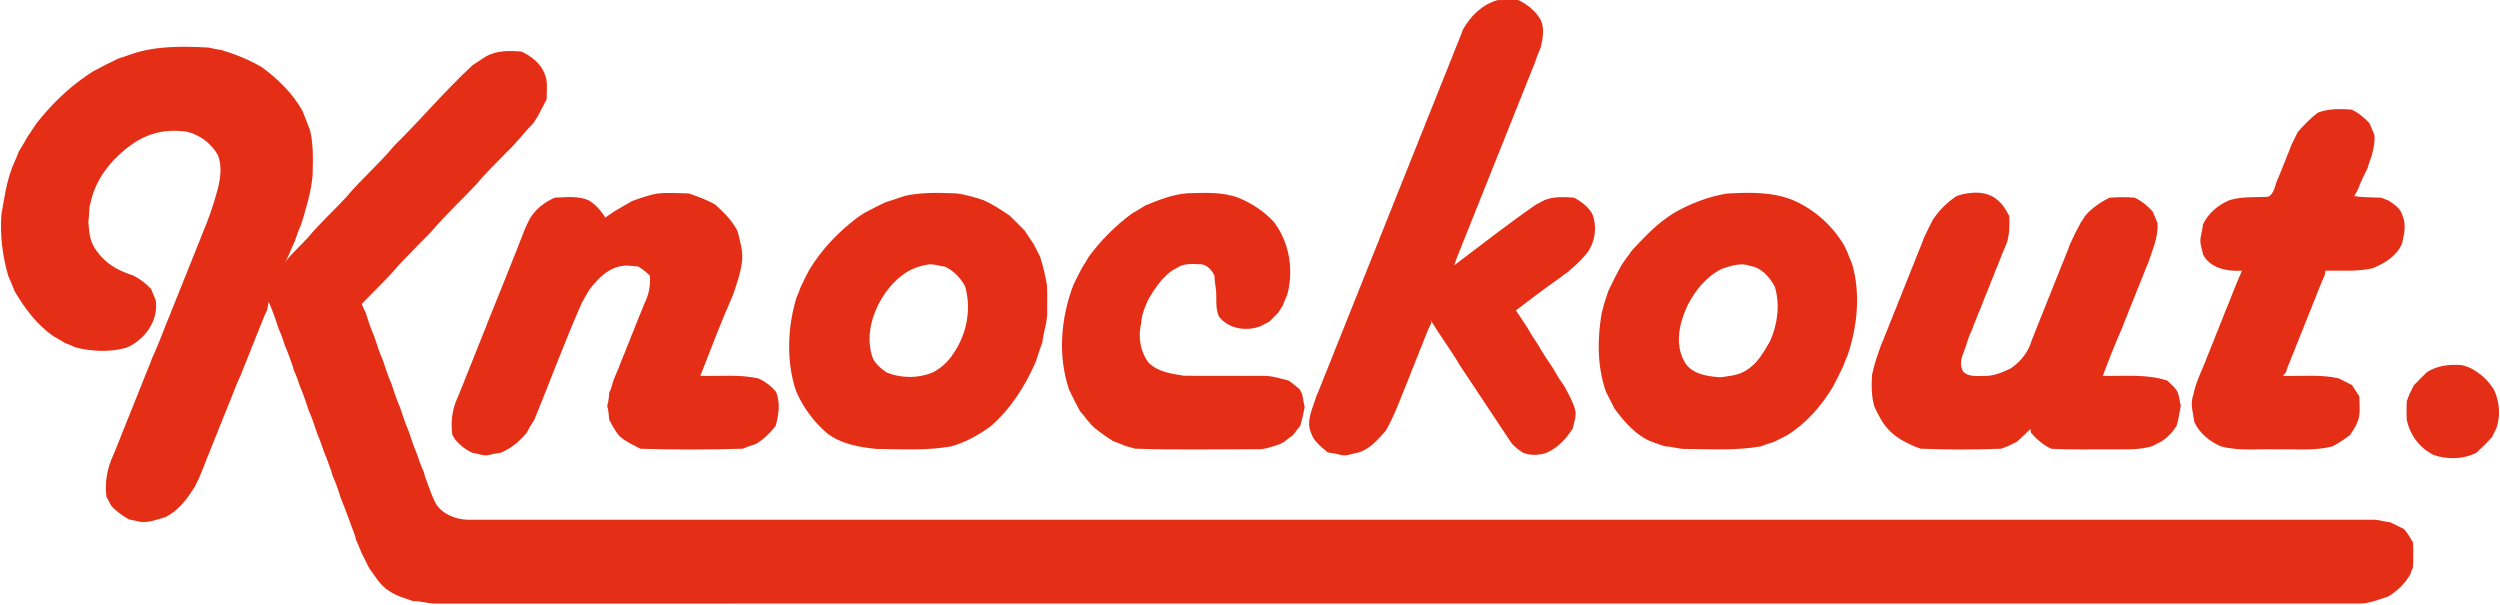
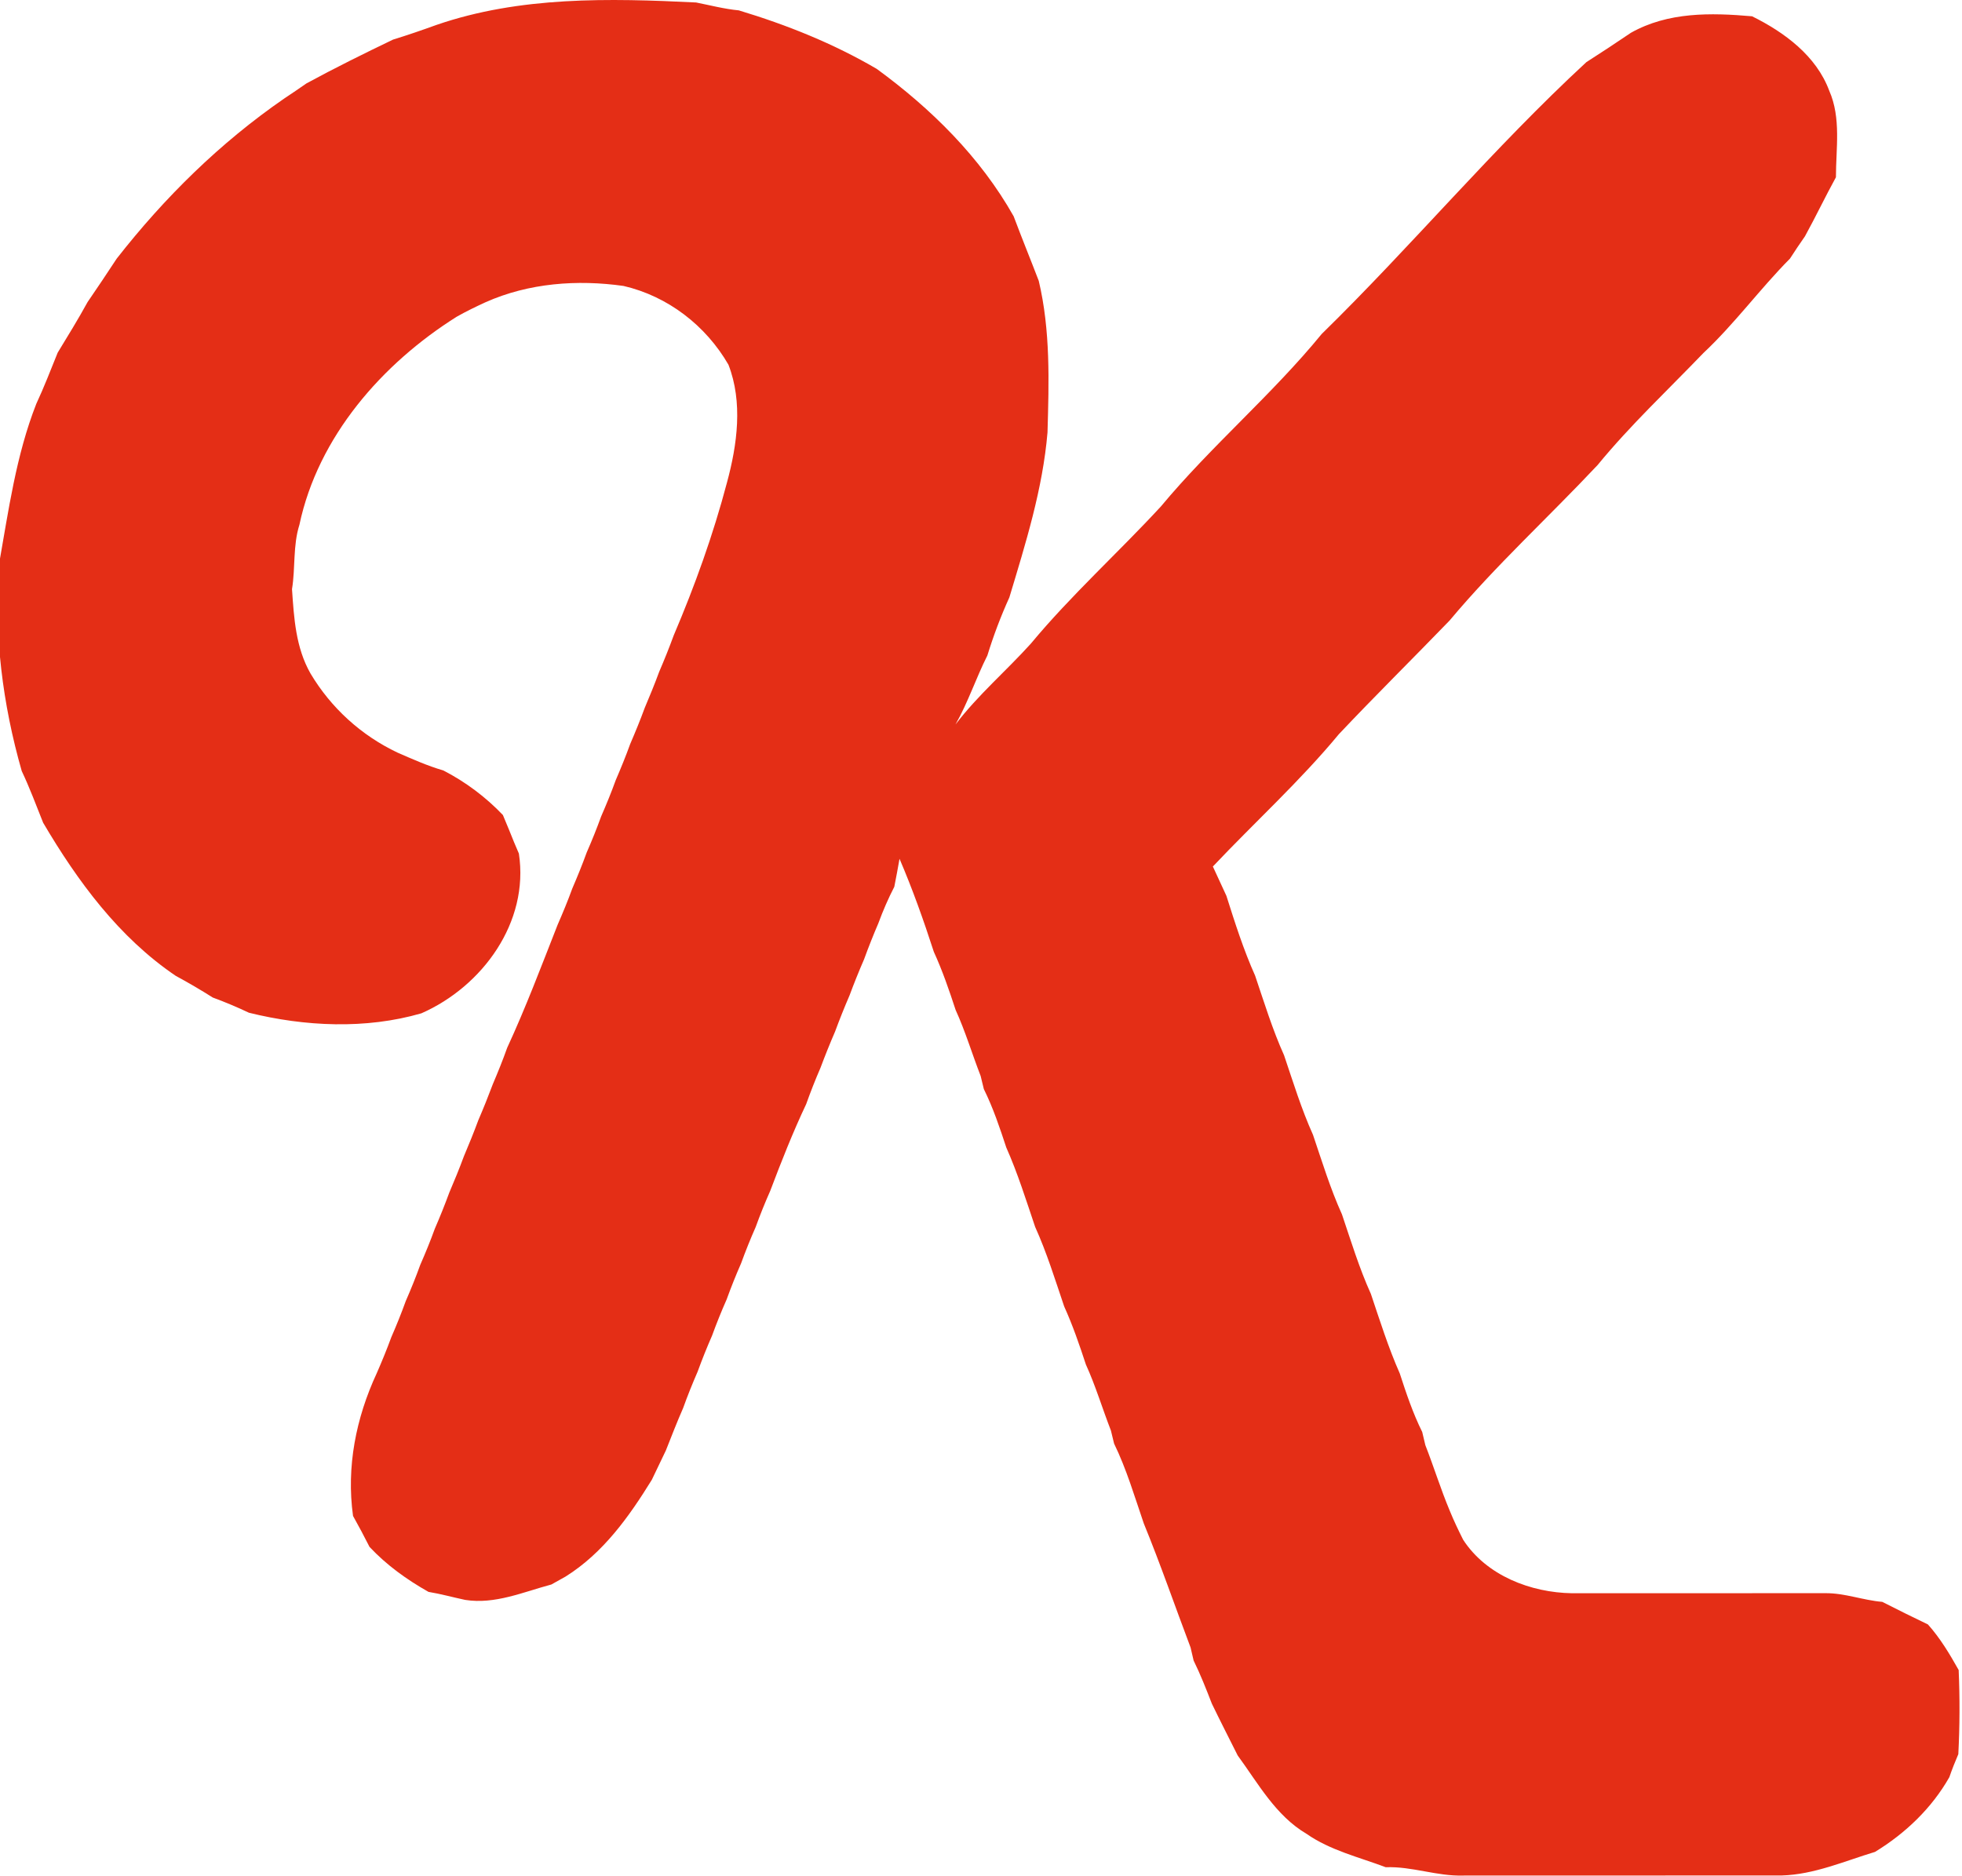
- <svg xmlns="http://www.w3.org/2000/svg" width="2500" height="605" viewBox="0 0 512 124" preserveAspectRatio="xMidYMid">
-   <path d="M299.665 6.016c1.563-2.76 3.953-5.12 7.074-5.996 1.409-.026 2.818-.022 4.23-.013 1.916.885 3.597 2.271 4.636 4.124.823 1.858.379 3.804-.044 5.692-.546 1.14-.96 2.342-1.356 3.54a25.15 25.15 0 0 0-.898 2.205 30.565 30.565 0 0 0-.88 2.2 33.71 33.71 0 0 0-.88 2.202 39.71 39.71 0 0 0-.885 2.205 43.244 43.244 0 0 0-.88 2.201 43.244 43.244 0 0 0-.881 2.201 39.463 39.463 0 0 0-.876 2.201 36.383 36.383 0 0 0-.88 2.201 36.382 36.382 0 0 0-.881 2.201 36.383 36.383 0 0 0-.88 2.201 36.383 36.383 0 0 0-.88 2.201 36.383 36.383 0 0 0-.881 2.201 40.928 40.928 0 0 0-.88 2.201 36.508 36.508 0 0 0-.881 2.205 32.59 32.59 0 0 0-.876 2.197 36.435 36.435 0 0 0-.885 2.201 36.456 36.456 0 0 0-.876 2.205 36.666 36.666 0 0 0-1.373 3.592c5.55-4.168 11.005-8.482 16.723-12.422.585-.312 1.18-.62 1.77-.938 1.945-.796 4.067-.651 6.118-.51 1.453.832 2.83 1.827 3.68 3.306 1.074 2.703.599 5.89-1.18 8.183-1.113 1.391-2.46 2.562-3.798 3.728-.617.414-1.215.854-1.792 1.321-3.033 2.082-5.934 4.354-8.87 6.568.493.73.982 1.47 1.47 2.205.29.454.581.903.885 1.352.67 1.21 1.422 2.368 2.201 3.512.933 1.678 2.02 3.258 3.09 4.851.41.735.832 1.466 1.29 2.18.304.444.608.893.929 1.338.858 1.584 1.765 3.165 2.267 4.912.321 1.29-.229 2.558-.467 3.808-1.33 2.104-3.077 4.032-5.41 5.027-1.606.524-3.222.599-4.815-.013-.978-.687-2.003-1.37-2.637-2.408-2.223-3.354-4.446-6.713-6.678-10.063-.295-.445-.585-.885-.88-1.325-.295-.445-.586-.89-.88-1.325-.296-.445-.586-.89-.881-1.325-.295-.445-.594-.894-.89-1.33-1.87-3.235-4.155-6.202-6.057-9.41.04.14.115.426.15.567-.392.717-.73 1.461-1.021 2.223-.308.73-.599 1.466-.859 2.21-.32.722-.62 1.457-.884 2.2a32.703 32.703 0 0 0-.876 2.202 28.615 28.615 0 0 0-.876 2.2c-1.572 3.707-2.826 7.559-4.838 11.063-1.655 1.836-3.324 3.9-5.837 4.534-1.114.145-2.21.748-3.346.431-.898-.224-1.804-.374-2.716-.515-1.325-1.149-2.905-2.245-3.424-4.014-1.1-2.479.378-5.054 1.06-7.43.322-.727.63-1.458.907-2.202.304-.73.603-1.461.872-2.2.308-.727.612-1.462.885-2.202.303-.726.607-1.461.88-2.2.308-.732.603-1.462.88-2.206.313-.722.604-1.457.876-2.197a44.94 44.94 0 0 0 .88-2.2c.309-.732.608-1.462.881-2.206.313-.722.608-1.457.88-2.201.313-.722.608-1.457.881-2.201.313-.722.608-1.457.88-2.197.313-.726.608-1.461.88-2.205.309-.726.608-1.457.881-2.201.313-.726.608-1.457.88-2.201.313-.726.608-1.457.881-2.201.313-.726.608-1.457.88-2.201.313-.726.608-1.462.876-2.201.317-.726.612-1.462.88-2.201.313-.726.608-1.462.881-2.205.313-.722.612-1.458.88-2.201.313-.722.608-1.458.881-2.201.313-.722.607-1.457.88-2.201.313-.722.608-1.457.88-2.201.313-.722.608-1.457.877-2.201a130.954 130.954 0 0 0 1.76-4.402c.318-.727.612-1.457.885-2.201.313-.727.608-1.457.88-2.201.313-.727.608-1.457.877-2.201.312-.727.612-1.457.88-2.201.313-.727.612-1.457.88-2.201.313-.722.612-1.457.877-2.201.669-1.594 1.311-3.2 1.914-4.82zM26.708 11.104C31.783 9.357 37.21 9.48 42.498 9.74c.862.171 1.716.396 2.597.48 2.918.88 5.753 2.016 8.39 3.56 3.314 2.422 6.299 5.367 8.328 8.967.493 1.317 1.026 2.62 1.528 3.931.717 3.025.62 6.137.532 9.223-.29 3.437-1.329 6.748-2.32 10.036a29.748 29.748 0 0 0-1.338 3.535c-.695 1.378-1.175 2.857-1.94 4.2 1.36-1.788 3.08-3.254 4.582-4.918 2.451-2.953 5.313-5.529 7.914-8.35 3.06-3.68 6.749-6.788 9.782-10.495 5.502-5.383 10.437-11.308 16.098-16.538.91-.58 1.813-1.18 2.711-1.787 2.258-1.272 4.856-1.224 7.37-1.004 1.967.973 3.908 2.404 4.696 4.534.73 1.66.405 3.509.405 5.26-.651 1.185-1.233 2.409-1.884 3.593-.313.444-.616.898-.911 1.356-1.831 1.848-3.368 3.966-5.27 5.749-2.16 2.249-4.45 4.393-6.43 6.81-2.98 3.173-6.212 6.123-9.007 9.464-2.236 2.315-4.525 4.573-6.735 6.915-2.364 2.857-5.12 5.357-7.664 8.051.273.595.546 1.189.823 1.783.52 1.642 1.043 3.284 1.748 4.86.55 1.624 1.052 3.27 1.76 4.842.55 1.625 1.053 3.27 1.761 4.842.55 1.625 1.052 3.271 1.761 4.838.55 1.629 1.052 3.275 1.76 4.842.547 1.625 1.062 3.267 1.757 4.838.392 1.206.797 2.417 1.365 3.561.048.203.14.603.19.801.519 1.325.937 2.69 1.491 4.006.243.595.52 1.176.81 1.752 1.418 2.18 4.107 3.214 6.625 3.253 130.158-.004 260.316.005 390.478-.004 1.175-.013 2.293.431 3.464.528.92.467 1.845.929 2.778 1.374.748.836 1.32 1.796 1.87 2.773a53.677 53.677 0 0 1-.021 5.12c-.198.462-.383.924-.546 1.4-1.074 1.892-2.672 3.415-4.52 4.546-1.863.564-3.707 1.378-5.67 1.435-131.488.005-262.975 0-394.462.005-1.593.048-3.108-.568-4.706-.506-1.628-.617-3.372-1.022-4.82-2.034-1.875-1.105-2.94-3.064-4.186-4.767-.528-1.053-1.061-2.096-1.572-3.152-.343-.885-.69-1.77-1.109-2.624a51.477 51.477 0 0 0-.185-.792c-.95-2.514-1.827-5.062-2.848-7.554-.559-1.633-1.048-3.297-1.805-4.855l-.193-.793c-.52-1.338-.93-2.716-1.523-4.019-.392-1.197-.802-2.39-1.321-3.535-.55-1.624-1.057-3.27-1.765-4.837-.55-1.625-1.061-3.267-1.757-4.834-.396-1.206-.8-2.412-1.364-3.552l-.194-.797c-.52-1.338-.929-2.716-1.523-4.019-.392-1.197-.801-2.39-1.325-3.535-.62-1.915-1.294-3.812-2.087-5.66a77.092 77.092 0 0 1-.317 1.703c-.37.717-.69 1.457-.968 2.214a43.132 43.132 0 0 0-.872 2.201 43.151 43.151 0 0 0-.884 2.197 44.94 44.94 0 0 0-.88 2.2 47.807 47.807 0 0 0-.886 2.202 35.42 35.42 0 0 0-.871 2.21c-.815 1.725-1.514 3.5-2.188 5.282a33.76 33.76 0 0 0-.885 2.2 35.31 35.31 0 0 0-.885 2.202 35.264 35.264 0 0 0-.88 2.2 35.188 35.188 0 0 0-.885 2.197 37.449 37.449 0 0 0-.88 2.197c-.317.73-.612 1.461-.88 2.21-.375.854-.71 1.721-1.053 2.588-.286.594-.572 1.189-.854 1.783-1.39 2.254-2.962 4.455-5.242 5.885-.22.12-.652.361-.868.485-1.712.457-3.433 1.223-5.242.937-.749-.158-1.48-.365-2.232-.488-1.316-.744-2.553-1.63-3.588-2.738a51.462 51.462 0 0 0-1.003-1.884c-.414-2.985.18-5.96 1.44-8.677.316-.722.615-1.452.888-2.196.317-.727.612-1.457.88-2.201.318-.727.613-1.457.881-2.201.317-.722.616-1.453.885-2.197a40.79 40.79 0 0 0 .88-2.196c.313-.731.612-1.462.885-2.201.308-.731.608-1.462.88-2.201.313-.727.608-1.462.885-2.201.308-.727.608-1.462.872-2.21 1.131-2.448 2.082-4.974 3.068-7.484.317-.726.62-1.457.89-2.2.312-.727.611-1.458.88-2.202.317-.721.612-1.457.88-2.196.317-.726.616-1.457.885-2.201.312-.726.612-1.457.88-2.201.313-.726.612-1.457.885-2.201.308-.726.608-1.457.88-2.197.313-.726.608-1.461.88-2.205 1.29-3.029 2.404-6.128 3.245-9.315.625-2.31.973-4.877.088-7.162-1.378-2.386-3.689-4.168-6.383-4.793-2.817-.397-5.762-.18-8.39.99-.594.273-1.184.559-1.752.88-4.543 2.857-8.438 7.299-9.574 12.665-.4 1.263-.238 2.615-.45 3.913.12 1.765.225 3.548 1.123 5.129a12.281 12.281 0 0 0 5.3 4.82c.911.396 1.823.805 2.782 1.083a13.673 13.673 0 0 1 3.623 2.711c.101.238.3.718.396.955.185.467.375.93.577 1.391.638 4.178-2.219 8.087-5.93 9.72-3.385.982-7.091.806-10.49-.035a26.729 26.729 0 0 0-2.2-.925 38.61 38.61 0 0 0-2.254-1.32c-3.465-2.346-5.97-5.758-8.065-9.315-.422-1.056-.818-2.122-1.303-3.147C.31 52.43-.219 48.204.085 43.969c.585-3.292 1.038-6.655 2.275-9.807.476-1.021.88-2.074 1.303-3.117.62-1.017 1.246-2.034 1.818-3.077.599-.876 1.189-1.752 1.77-2.641 2.905-3.72 6.299-7.06 10.195-9.746.449-.3.902-.603 1.347-.916 1.73-.942 3.495-1.813 5.269-2.667.89-.273 1.77-.577 2.646-.894zM474.842 23.1c2.214-.876 4.613-.797 6.95-.639 1.418.674 2.633 1.673 3.677 2.84.1.233.303.708.4.946.18.471.379.946.59 1.413.128 1.426-.172 2.813-.533 4.186a53.083 53.083 0 0 0-.902 2.677c-.722 1.422-1.422 2.861-1.963 4.362-.251.431-.498.863-.744 1.294 1.83.326 3.702.23 5.555.352.462.194.938.375 1.422.542 1.206.775 2.531 1.633 2.918 3.12.824 1.85.326 3.905-.114 5.785-1.092 2.518-3.482 3.935-5.899 4.966-3.204.783-6.506.47-9.772.523l-.163 1.004c-.37.726-.691 1.475-.973 2.24a40.804 40.804 0 0 0-.871 2.202 37.574 37.574 0 0 0-.88 2.2 37.575 37.575 0 0 0-.881 2.202 37.576 37.576 0 0 0-.88 2.2 36.508 36.508 0 0 0-.881 2.206 32.59 32.59 0 0 0-.876 2.197 37.569 37.569 0 0 0-.89 2.196c-.325.757-.629 1.523-.866 2.311-.146.15-.44.44-.586.59 3.834.163 7.717-.348 11.485.541.898.454 1.8.907 2.703 1.37.493.779.999 1.549 1.5 2.324-.008 1.77.322 3.64-.409 5.313-.352.946-.964 1.76-1.5 2.601-1.154.846-2.312 1.69-3.601 2.316-3.716.995-7.598.493-11.393.616-3.825-.14-7.734.41-11.471-.616-2.32-1.008-4.345-2.641-5.437-4.97-.229-1.84-.942-3.724-.215-5.55.37-2.06 1.245-3.945 2.05-5.855.309-.727.604-1.457.872-2.201.313-.727.612-1.457.885-2.201.308-.727.603-1.457.876-2.201.313-.727.608-1.457.88-2.201.313-.727.608-1.457.877-2.201 1.219-2.857 2.236-5.802 3.543-8.624-2.94.19-6.515-.436-7.99-3.323-.202-1.145-.713-2.267-.501-3.447.171-.903.392-1.796.484-2.707 1.087-2.333 3.108-3.98 5.44-4.975 2.545-.783 5.213-.554 7.836-.677 1.48-.582 1.462-2.699 2.197-3.98.312-.722.607-1.457.88-2.2.313-.727.612-1.458.885-2.202.313-.726.612-1.466.867-2.218.432-.89.872-1.774 1.312-2.66 1.241-1.452 2.597-2.812 4.107-3.987zm-340.3 16.555c2.14-.21 4.297-.07 6.44-.008 1.859.651 3.716 1.303 5.424 2.297 1.765 1.568 3.434 3.271 4.543 5.384.515 2.02 1.162 4.072.955 6.185-.295 2.399-1.091 4.692-1.884 6.964-2.39 5.45-4.525 11.014-6.682 16.556 3.957.118 7.963-.348 11.854.515 1.436.62 2.668 1.584 3.68 2.773.916 2.263.529 4.723-.105 7.003-1.145 1.436-2.456 2.734-4.037 3.68-.92.278-1.83.59-2.716.965a368.7 368.7 0 0 1-20.931.008c-1.475-.783-3.05-1.448-4.292-2.588-.902-.986-1.492-2.201-2.122-3.359-.066-.964-.167-1.923-.414-2.852.282-.916.366-1.871.414-2.822.066-.101.203-.308.273-.41.203-.739.445-1.465.665-2.2.651-1.444 1.228-2.923 1.791-4.402.317-.727.617-1.457.885-2.201.317-.727.612-1.457.88-2.201.318-.722.617-1.453.885-2.192.313-.731.608-1.466.885-2.206.313-.726.608-1.457.88-2.196.925-1.818 1.387-3.804 1.176-5.846-.7-.74-1.506-1.356-2.373-1.88a48.911 48.911 0 0 1-1.818-.163c-3.627-.303-6.413 2.417-8.35 5.15-.51.837-.982 1.7-1.444 2.567-3.456 7.831-6.423 15.87-9.658 23.797a37.09 37.09 0 0 0-1.607 2.738c-1.474 1.748-3.218 3.27-5.379 4.094-.788.097-1.563.246-2.329.431-1.144.313-2.24-.29-3.363-.422-1.426-.608-2.619-1.598-3.614-2.77-.136-.241-.418-.725-.554-.968-.335-2.513-.049-5.049.99-7.368.326-.722.63-1.458.902-2.201.313-.727.608-1.458.876-2.201.313-.727.608-1.457.88-2.201.313-.727.608-1.457.881-2.201.313-.727.608-1.457.876-2.201.317-.727.612-1.457.88-2.201a33.66 33.66 0 0 0 .877-2.201c2.654-6.603 5.335-13.202 7.914-19.836.29-.585.581-1.17.876-1.756 1.189-1.915 2.985-3.253 5.01-4.19 2.32-.093 4.74-.401 6.95.505 1.449.88 2.58 2.135 3.452 3.58.62-.445 1.254-.872 1.88-1.308 1.21-.665 2.368-1.413 3.578-2.073 1.708-.617 3.43-1.233 5.22-1.568zm50.685.498c3.443-.78 6.99-.643 10.499-.524 1.946.22 3.83.797 5.683 1.413 1.888.845 3.614 1.985 5.322 3.143a139.091 139.091 0 0 1 3.12 3.121c.573.911 1.172 1.8 1.788 2.685.453.885.898 1.774 1.356 2.655.59 1.87 1.03 3.79 1.378 5.718.114 1.747.04 3.5.057 5.251.119 2.228-.757 4.328-.986 6.52a89.097 89.097 0 0 0-1.347 4.006c-2.184 5-5.164 9.715-9.332 13.294-2.443 1.765-5.093 3.23-8.008 4.054-5.07.898-10.256.563-15.389.515-3.526-.37-7.21-.995-10.085-3.236-2.685-2.324-4.842-5.203-6.25-8.465a34.54 34.54 0 0 0-.454-1.347c-1.598-5.872-1.272-12.11.449-17.916.339-.73.638-1.483.894-2.245a88.207 88.207 0 0 1 1.77-3.535c2.53-4.15 5.92-7.699 9.785-10.626.453-.304.907-.607 1.356-.916 1.44-.783 2.905-1.514 4.38-2.231 1.342-.423 2.685-.863 4.014-1.334zm49.307 1.976c2.782-1.153 5.634-2.31 8.667-2.518 3.557-.096 7.202-.325 10.587.978 2.68 1.153 5.172 2.764 7.136 4.947 3.2 4.222 4.067 9.874 2.694 14.932a26.51 26.51 0 0 0-.92 2.192c-.313.462-.612.933-.903 1.409-.594.612-1.197 1.215-1.791 1.827-.608.303-1.21.62-1.81.942-2.892 1.131-6.51.607-8.522-1.898-.929-1.914-.37-4.089-.717-6.11-.15-.787-.212-1.589-.247-2.39-.563-1.06-1.422-2.122-2.69-2.276-1.681-.04-3.503-.277-4.978.731-2.095.99-3.517 2.857-4.803 4.71a77.31 77.31 0 0 0-1.047 1.708c-.727 1.54-1.387 3.152-1.48 4.873-.695 2.734-.237 5.846 1.484 8.117 1.849 1.928 4.68 2.263 7.18 2.699 5.727.097 11.462-.009 17.194.044 1.474.158 2.918.572 4.353.95.793.582 1.576 1.176 2.311 1.84.12.247.361.745.48.996.115.871.322 1.73.489 2.597-.238 1.307-.52 2.61-.925 3.882-.506.599-.981 1.22-1.439 1.853-.62.445-1.224.907-1.814 1.383-.215.119-.651.352-.867.47-1.607.542-3.218 1.172-4.948 1.048-8.275-.004-16.555.172-24.827-.11-.598-.224-1.21-.378-1.827-.523a38.802 38.802 0 0 0-2.645-1.044 38.396 38.396 0 0 1-3.579-2.54c-1.263-1.003-2.087-2.416-3.178-3.579a103.538 103.538 0 0 1-2.236-4.41c-2.356-6.99-1.695-14.672.898-21.5.58-1.184 1.162-2.368 1.791-3.526.48-.713.911-1.452 1.334-2.196 2.505-3.385 5.507-6.414 8.905-8.9a59.375 59.375 0 0 0 2.69-1.608zm119.223-2.46c4.57-.247 9.284-.388 13.606 1.377a22.76 22.76 0 0 1 10.517 9.43c.19.43.387.858.585 1.29.269.756.573 1.505.92 2.235 1.796 6.163 1.123 12.762-.889 18.793-.343.726-.647 1.47-.898 2.231-.7 1.488-1.435 2.954-2.205 4.402-2.382 3.892-5.446 7.391-9.35 9.808-.885.445-1.765.89-2.646 1.334-.915.277-1.822.58-2.711.92-5.05.893-10.209.554-15.315.524-1.461.074-2.84-.533-4.296-.52-1.43-.537-2.945-.89-4.257-1.69-2.47-1.475-4.358-3.702-6.061-5.974-.617-1.166-1.202-2.342-1.796-3.517-1.814-5.177-1.788-10.79-.885-16.133.193-.603.334-1.22.48-1.836.303-.88.594-1.765.867-2.654.85-1.779 1.717-3.548 2.663-5.278.308-.445.616-.894.924-1.338.458-.586.903-1.184 1.321-1.8 2.214-2.365 4.433-4.768 7.096-6.639.449-.3.894-.603 1.343-.916 3.398-1.967 7.104-3.407 10.987-4.05zm47.128.48c2.711-.877 6.145-1.163 8.399.915 1.065.85 1.72 2.056 2.337 3.24.101 1.888.044 3.781-.546 5.595a69.683 69.683 0 0 0-1.796 4.415c-.326.722-.62 1.457-.885 2.201a29.734 29.734 0 0 0-.876 2.201 114.588 114.588 0 0 0-1.76 4.402c-.322.722-.621 1.457-.885 2.201a26.519 26.519 0 0 0-.867 2.214c-.216.467-.423.938-.63 1.409-.132.414-.268.827-.41 1.237-.145.44-.285.88-.43 1.316-.164.436-.335.872-.503 1.307-.383 1.136-.488 2.355.177 3.42 1.065.996 2.557.833 3.904.833 2.03.11 3.988-.643 5.78-1.537 2.025-1.355 3.614-3.319 4.296-5.678.304-.73.599-1.466.872-2.21.308-.726.603-1.457.88-2.201.308-.726.603-1.461.88-2.201.309-.726.604-1.461.881-2.201.308-.726.603-1.461.88-2.2.309-.732.603-1.462.88-2.206.305-.727.604-1.457.877-2.197.308-.726.612-1.461.885-2.2.308-.732.603-1.471.862-2.224a60.58 60.58 0 0 1 2.206-4.41c.308-.454.607-.912.907-1.374 1.351-1.59 3.09-2.773 4.952-3.698 1.721-.123 3.455-.145 5.18-.009 1.414.683 2.629 1.678 3.672 2.84.101.233.304.704.405.942.176.466.374.933.581 1.395.251 2.861-1.052 5.516-1.884 8.183-.33.722-.634 1.457-.907 2.201a40.865 40.865 0 0 0-.876 2.201 36.383 36.383 0 0 0-.88 2.201 40.854 40.854 0 0 0-.885 2.197 44.94 44.94 0 0 0-.88 2.201 28.73 28.73 0 0 0-.867 2.21c-1.466 3.266-2.76 6.607-4.024 9.953 4.415.1 8.927-.432 13.206.96.819.792 1.787 1.522 2.228 2.618.25.832.325 1.713.559 2.558-.313 1.387-.432 2.813-.894 4.164-.832 1.303-1.897 2.426-3.227 3.223-.607.299-1.21.598-1.805.91-2.843.86-5.837.577-8.764.63-3.944-.03-7.888.088-11.828-.11-1.655-.744-3.024-1.932-4.195-3.293-.026-.189-.084-.572-.115-.761a75.002 75.002 0 0 1-2.795 2.628c-.603.286-1.201.577-1.791.867-.471.167-.934.348-1.387.542-5.498.21-11.01.198-16.507-.005-.471-.19-.938-.36-1.409-.52-1.778-.8-3.557-1.712-4.93-3.125-1.426-1.373-2.302-3.174-3.148-4.934-.638-2.135-.625-4.367-.493-6.572.423-2.087 1.154-4.094 1.85-6.106.33-.722.629-1.457.902-2.201.312-.726.607-1.457.876-2.201.312-.726.611-1.457.884-2.201.308-.726.608-1.457.88-2.201.313-.726.608-1.457.881-2.201.313-.726.608-1.457.88-2.2.313-.727.608-1.458.88-2.202.313-.726.608-1.457.881-2.2.308-.727.608-1.458.885-2.198.308-.735.608-1.47.858-2.227.564-1.188 1.158-2.364 1.752-3.54a16.618 16.618 0 0 1 4.984-4.987zM185.1 56.131c1.571-1.096 3.411-1.734 5.304-1.959 1.065-.026 2.073.392 3.125.493 1.766.854 3.183 2.311 4.085 4.041 1.325 4.613.344 9.764-2.377 13.704-1.056 1.66-2.518 3.055-4.283 3.93-2.98 1.242-6.418 1.202-9.411.023-1.184-.854-2.448-1.805-2.95-3.236-1.144-3.464-.449-7.272 1.127-10.494 1.268-2.54 3.038-4.86 5.38-6.502zm167.627-1.034c1.818-.573 3.781-1.339 5.683-.621 2.377.348 4.12 2.285 5.172 4.318 1.052 3.619.577 7.545-.92 10.97-.33.612-.673 1.22-1.034 1.81-.295.435-.581.87-.868 1.311a10.075 10.075 0 0 1-3.371 3.218c-1.559.863-3.32.986-5.045 1.224-2.676-.194-5.912-.643-7.334-3.258-1.998-3.588-.995-7.963.67-11.476 1.566-3.099 3.886-5.938 7.047-7.496zm144.508 21.169c2.21-1.4 4.79-1.66 7.347-1.405.48.19.968.366 1.47.529A12.126 12.126 0 0 1 511 79.934c1.11 2.482 1.347 5.26.453 7.853-.317.598-.62 1.206-.91 1.813-1 1.127-2.079 2.175-3.179 3.192-2.69 1.386-5.956 1.417-8.782.453-.22-.128-.665-.374-.885-.497-2.386-1.484-4.04-3.953-4.613-6.696-.08-1.267-.026-2.544 0-3.816.19-.471.37-.947.55-1.422.282-.603.577-1.202.867-1.8.894-.934 1.805-1.85 2.734-2.747z" fill="#E42E16" fill-rule="evenodd" />
+ <svg xmlns="http://www.w3.org/2000/svg" width="582.308" height="556.797" viewBox="0 0 119.257 114.12" preserveAspectRatio="xMidYMid" version="1.1" id="svg4487">
+   <defs id="defs4491" />
+   <path d="m 26.509,1.515 c 5.075,-1.747 10.502,-1.624 15.79,-1.364 0.862,0.171 1.716,0.396 2.597,0.48 2.918,0.88 5.753,2.016 8.39,3.56 3.314,2.422 6.299,5.367 8.328,8.967 0.493,1.317 1.026,2.62 1.528,3.931 0.717,3.025 0.62,6.137 0.532,9.223 -0.29,3.437 -1.329,6.748 -2.32,10.036 -0.52,1.149 -0.967,2.329 -1.338,3.535 -0.695,1.378 -1.175,2.857 -1.94,4.2 1.36,-1.788 3.08,-3.254 4.582,-4.918 2.451,-2.953 5.313,-5.529 7.914,-8.35 3.06,-3.68 6.749,-6.788 9.782,-10.495 5.502,-5.383 10.437,-11.308 16.098,-16.538 0.91,-0.58 1.813,-1.18 2.711,-1.787 2.258,-1.272 4.856,-1.224 7.37,-1.004 1.967,0.973 3.908,2.404 4.696,4.534 0.73,1.66 0.405,3.509 0.405,5.26 -0.651,1.185 -1.233,2.409 -1.884,3.593 -0.313,0.444 -0.616,0.898 -0.911,1.356 -1.831,1.848 -3.368,3.966 -5.27,5.749 -2.16,2.249 -4.45,4.393 -6.43,6.81 -2.98,3.173 -6.212,6.123 -9.007,9.464 -2.236,2.315 -4.525,4.573 -6.735,6.915 -2.364,2.857 -5.12,5.357 -7.664,8.051 0.273,0.595 0.546,1.189 0.823,1.783 0.52,1.642 1.043,3.284 1.748,4.86 0.55,1.624 1.052,3.27 1.76,4.842 0.55,1.625 1.053,3.27 1.761,4.842 0.55,1.625 1.052,3.271 1.761,4.838 0.55,1.629 1.052,3.275 1.76,4.842 0.547,1.625 1.062,3.267 1.757,4.838 0.392,1.206 0.797,2.417 1.365,3.561 0.048,0.203 0.14,0.603 0.19,0.801 0.519,1.325 0.937,2.69 1.491,4.006 0.243,0.595 0.52,1.176 0.81,1.752 1.418,2.18 4.107,3.214 6.625,3.253 l 15.404,-0.004 c 1.175,-0.013 2.293,0.431 3.464,0.528 0.92,0.467 1.845,0.929 2.778,1.374 0.748,0.836 1.32,1.796 1.87,2.773 0.074,1.706 0.067,3.415 -0.021,5.12 -0.198,0.462 -0.383,0.924 -0.546,1.4 -1.074,1.892 -2.672,3.415 -4.52,4.546 -1.863,0.564 -3.707,1.378 -5.67,1.435 l -19.388,0.005 c -1.593,0.048 -3.108,-0.568 -4.706,-0.506 -1.628,-0.617 -3.372,-1.022 -4.82,-2.034 -1.875,-1.105 -2.94,-3.064 -4.186,-4.767 -0.528,-1.053 -1.061,-2.096 -1.572,-3.152 -0.343,-0.885 -0.69,-1.77 -1.109,-2.624 -0.06,-0.264 -0.121,-0.528 -0.185,-0.792 -0.95,-2.514 -1.827,-5.062 -2.848,-7.554 -0.559,-1.633 -1.048,-3.297 -1.805,-4.855 l -0.193,-0.793 c -0.52,-1.338 -0.93,-2.716 -1.523,-4.019 -0.392,-1.197 -0.802,-2.39 -1.321,-3.535 -0.55,-1.624 -1.057,-3.27 -1.765,-4.837 -0.55,-1.625 -1.061,-3.267 -1.757,-4.834 -0.396,-1.206 -0.8,-2.412 -1.364,-3.552 l -0.194,-0.797 c -0.52,-1.338 -0.929,-2.716 -1.523,-4.019 -0.392,-1.197 -0.801,-2.39 -1.325,-3.535 -0.62,-1.915 -1.294,-3.812 -2.087,-5.66 -0.099,0.569 -0.205,1.137 -0.317,1.703 -0.37,0.717 -0.69,1.457 -0.968,2.214 -0.311,0.726 -0.602,1.459 -0.872,2.201 -0.315,0.724 -0.609,1.457 -0.884,2.197 -0.313,0.725 -0.606,1.459 -0.88,2.2 -0.314,0.727 -0.609,1.461 -0.886,2.202 -0.315,0.727 -0.605,1.464 -0.871,2.21 -0.815,1.725 -1.514,3.5 -2.188,5.282 -0.321,0.723 -0.616,1.457 -0.885,2.2 -0.32,0.724 -0.615,1.458 -0.885,2.202 -0.318,0.723 -0.611,1.457 -0.88,2.2 -0.32,0.722 -0.615,1.455 -0.885,2.197 -0.316,0.723 -0.61,1.456 -0.88,2.197 -0.317,0.73 -0.612,1.461 -0.88,2.21 -0.375,0.854 -0.71,1.721 -1.053,2.588 -0.286,0.594 -0.572,1.189 -0.854,1.783 -1.39,2.254 -2.962,4.455 -5.242,5.885 -0.22,0.12 -0.652,0.361 -0.868,0.485 -1.712,0.457 -3.433,1.223 -5.242,0.937 -0.749,-0.158 -1.48,-0.365 -2.232,-0.488 -1.316,-0.744 -2.553,-1.63 -3.588,-2.738 -0.321,-0.635 -0.656,-1.263 -1.003,-1.884 -0.414,-2.985 0.18,-5.96 1.44,-8.677 0.316,-0.722 0.615,-1.452 0.888,-2.196 0.317,-0.727 0.612,-1.457 0.88,-2.201 0.318,-0.727 0.613,-1.457 0.881,-2.201 0.317,-0.722 0.616,-1.453 0.885,-2.197 0.315,-0.723 0.608,-1.456 0.88,-2.196 0.313,-0.731 0.612,-1.462 0.885,-2.201 0.308,-0.731 0.608,-1.462 0.88,-2.201 0.313,-0.727 0.608,-1.462 0.885,-2.201 0.308,-0.727 0.608,-1.462 0.872,-2.21 1.131,-2.448 2.082,-4.974 3.068,-7.484 0.317,-0.726 0.62,-1.457 0.89,-2.2 0.312,-0.727 0.611,-1.458 0.88,-2.202 0.317,-0.721 0.612,-1.457 0.88,-2.196 0.317,-0.726 0.616,-1.457 0.885,-2.201 0.312,-0.726 0.612,-1.457 0.88,-2.201 0.313,-0.726 0.612,-1.457 0.885,-2.201 0.308,-0.726 0.608,-1.457 0.88,-2.197 0.313,-0.726 0.608,-1.461 0.88,-2.205 1.29,-3.029 2.404,-6.128 3.245,-9.315 0.625,-2.31 0.973,-4.877 0.088,-7.162 -1.378,-2.386 -3.689,-4.168 -6.383,-4.793 -2.817,-0.397 -5.762,-0.18 -8.39,0.99 -0.594,0.273 -1.184,0.559 -1.752,0.88 -4.543,2.857 -8.438,7.299 -9.574,12.665 -0.4,1.263 -0.238,2.615 -0.45,3.913 0.12,1.765 0.225,3.548 1.123,5.129 1.248,2.098 3.094,3.776 5.3,4.82 0.911,0.396 1.823,0.805 2.782,1.083 1.35,0.696 2.574,1.612 3.623,2.711 0.101,0.238 0.3,0.718 0.396,0.955 0.185,0.467 0.375,0.93 0.577,1.391 0.638,4.178 -2.219,8.087 -5.93,9.72 -3.385,0.982 -7.091,0.806 -10.49,-0.035 -0.719,-0.341 -1.453,-0.65 -2.2,-0.925 -0.736,-0.465 -1.488,-0.906 -2.254,-1.32 -3.465,-2.346 -5.97,-5.758 -8.065,-9.315 -0.422,-1.056 -0.818,-2.122 -1.303,-3.147 -1.165,-4.072 -1.694,-8.298 -1.39,-12.533 0.585,-3.292 1.038,-6.655 2.275,-9.807 0.476,-1.021 0.88,-2.074 1.303,-3.117 0.62,-1.017 1.246,-2.034 1.818,-3.077 0.599,-0.876 1.189,-1.752 1.77,-2.641 2.905,-3.72 6.299,-7.06 10.195,-9.746 0.449,-0.3 0.902,-0.603 1.347,-0.916 1.73,-0.942 3.495,-1.813 5.269,-2.667 0.89,-0.273 1.77,-0.577 2.646,-0.894 z" id="path4513" style="fill:#e42e16;fill-opacity:1" />
</svg>
